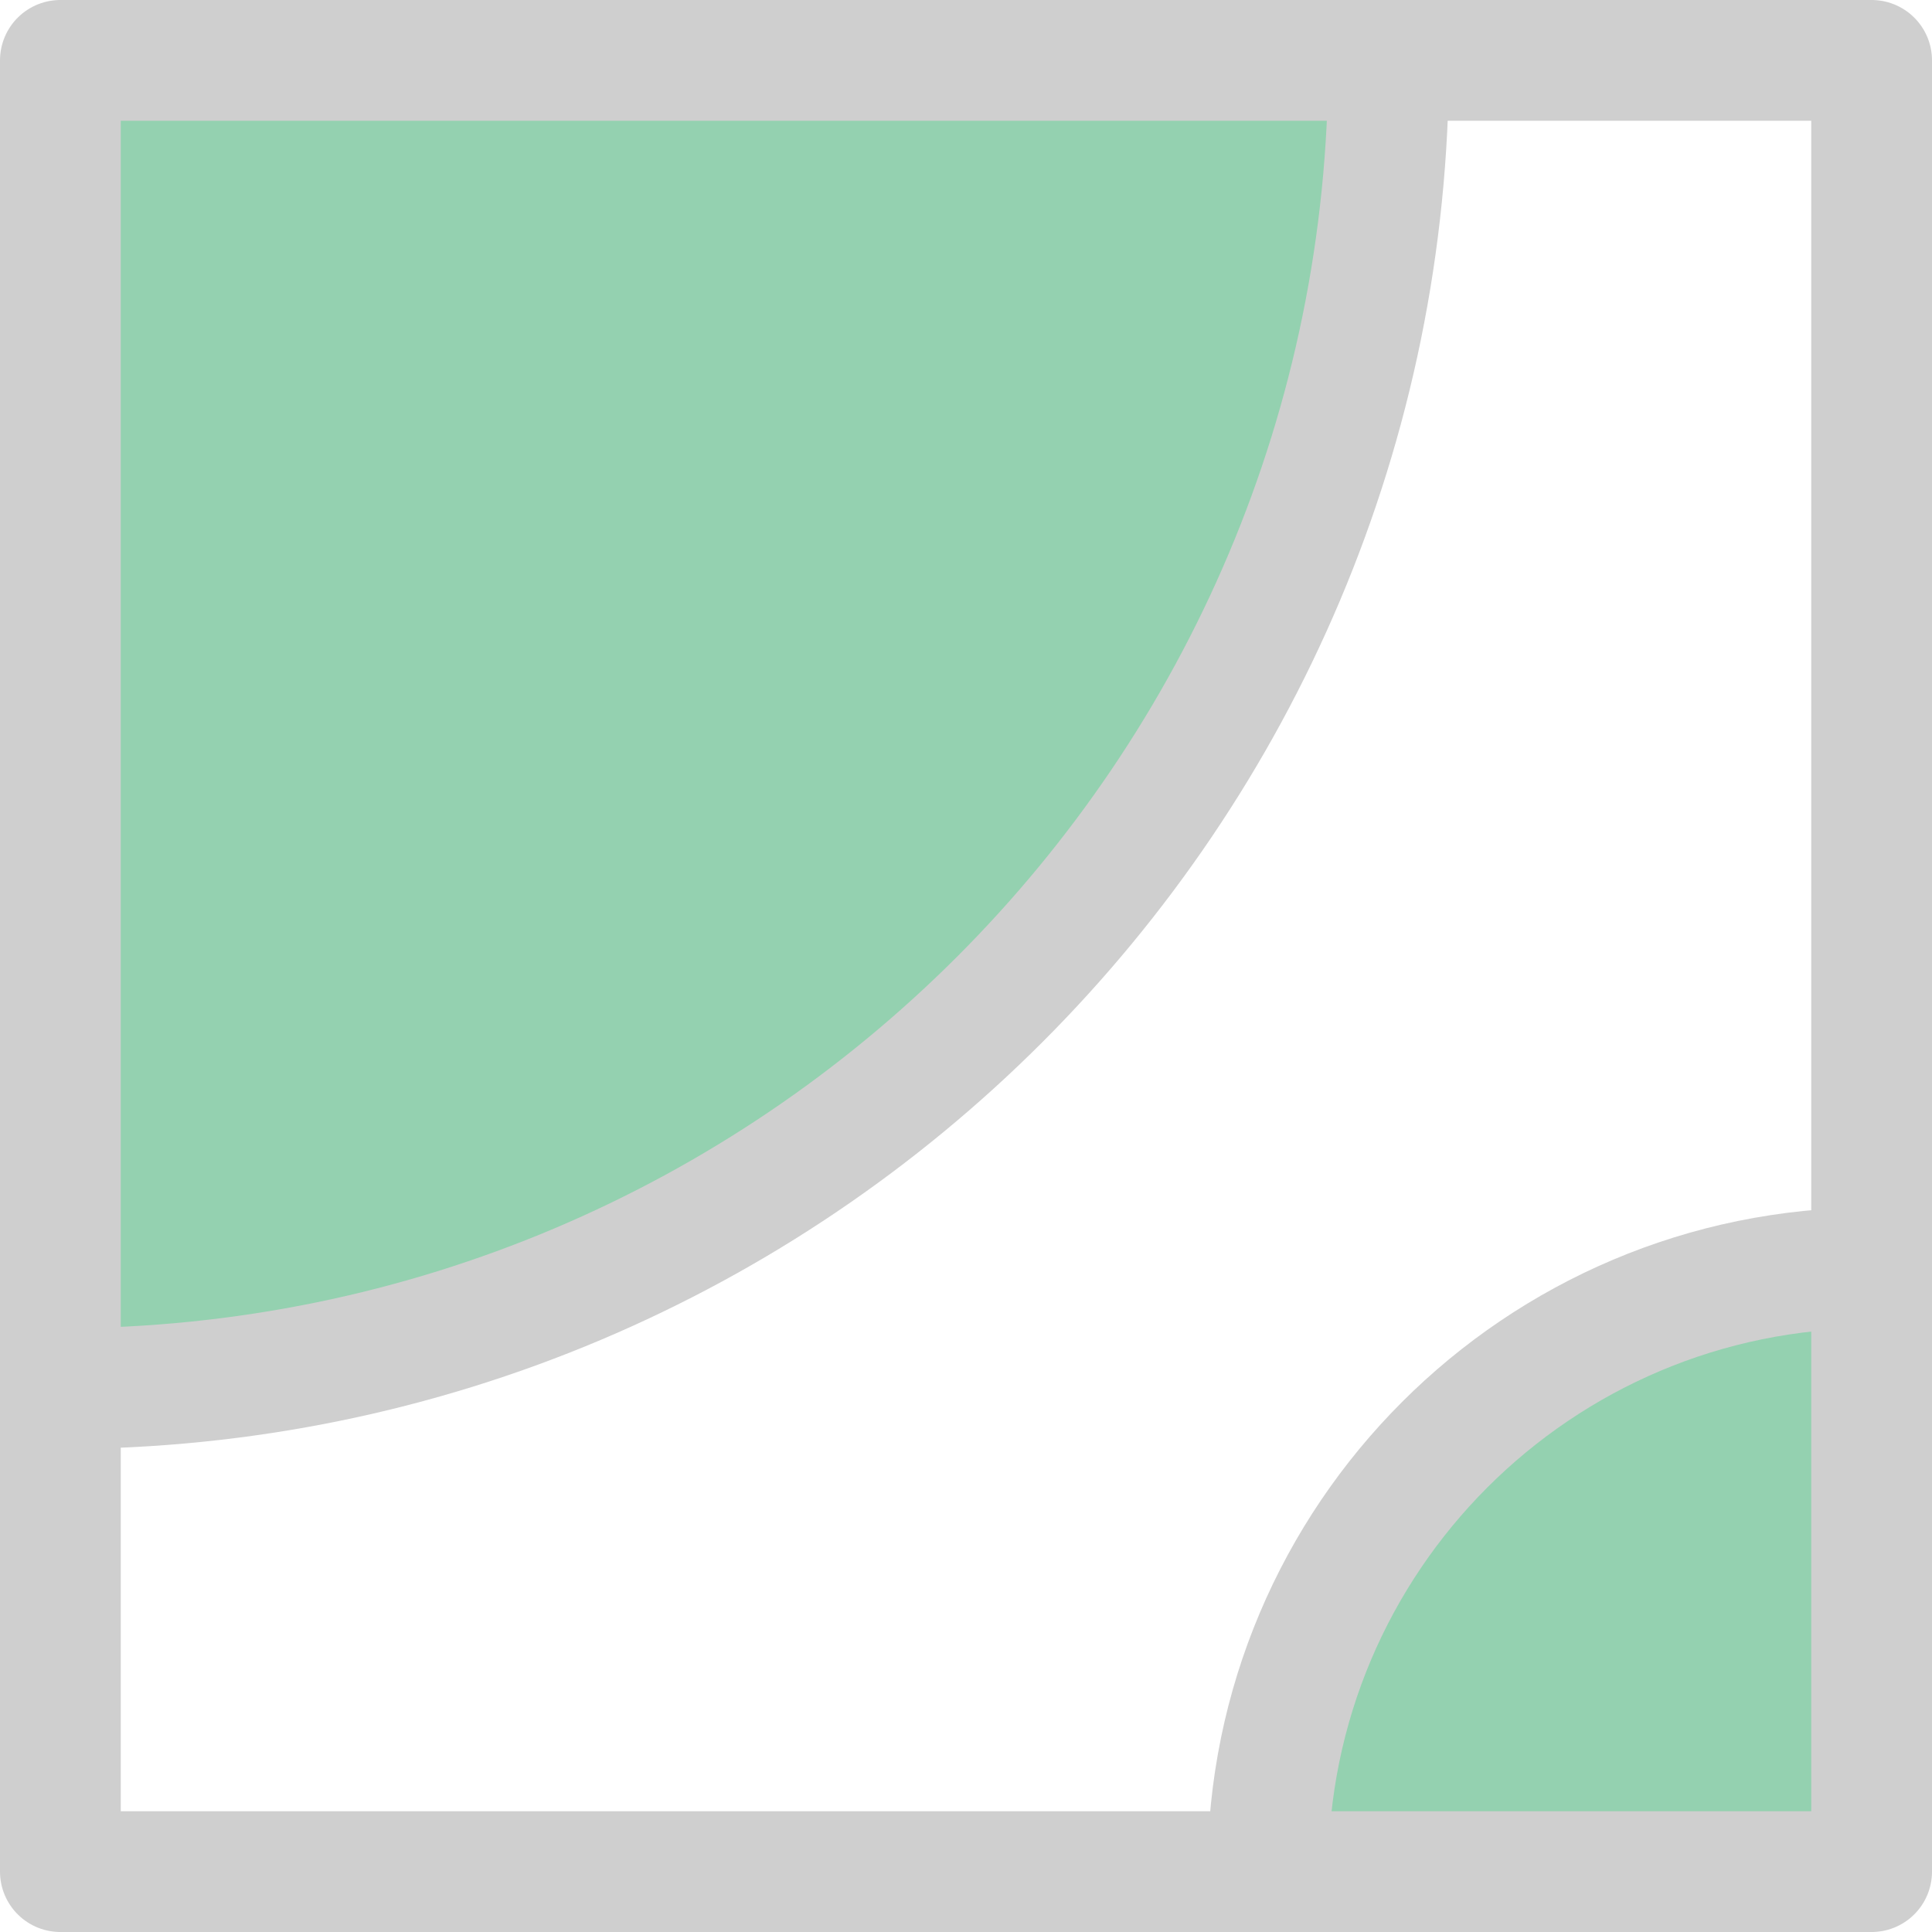
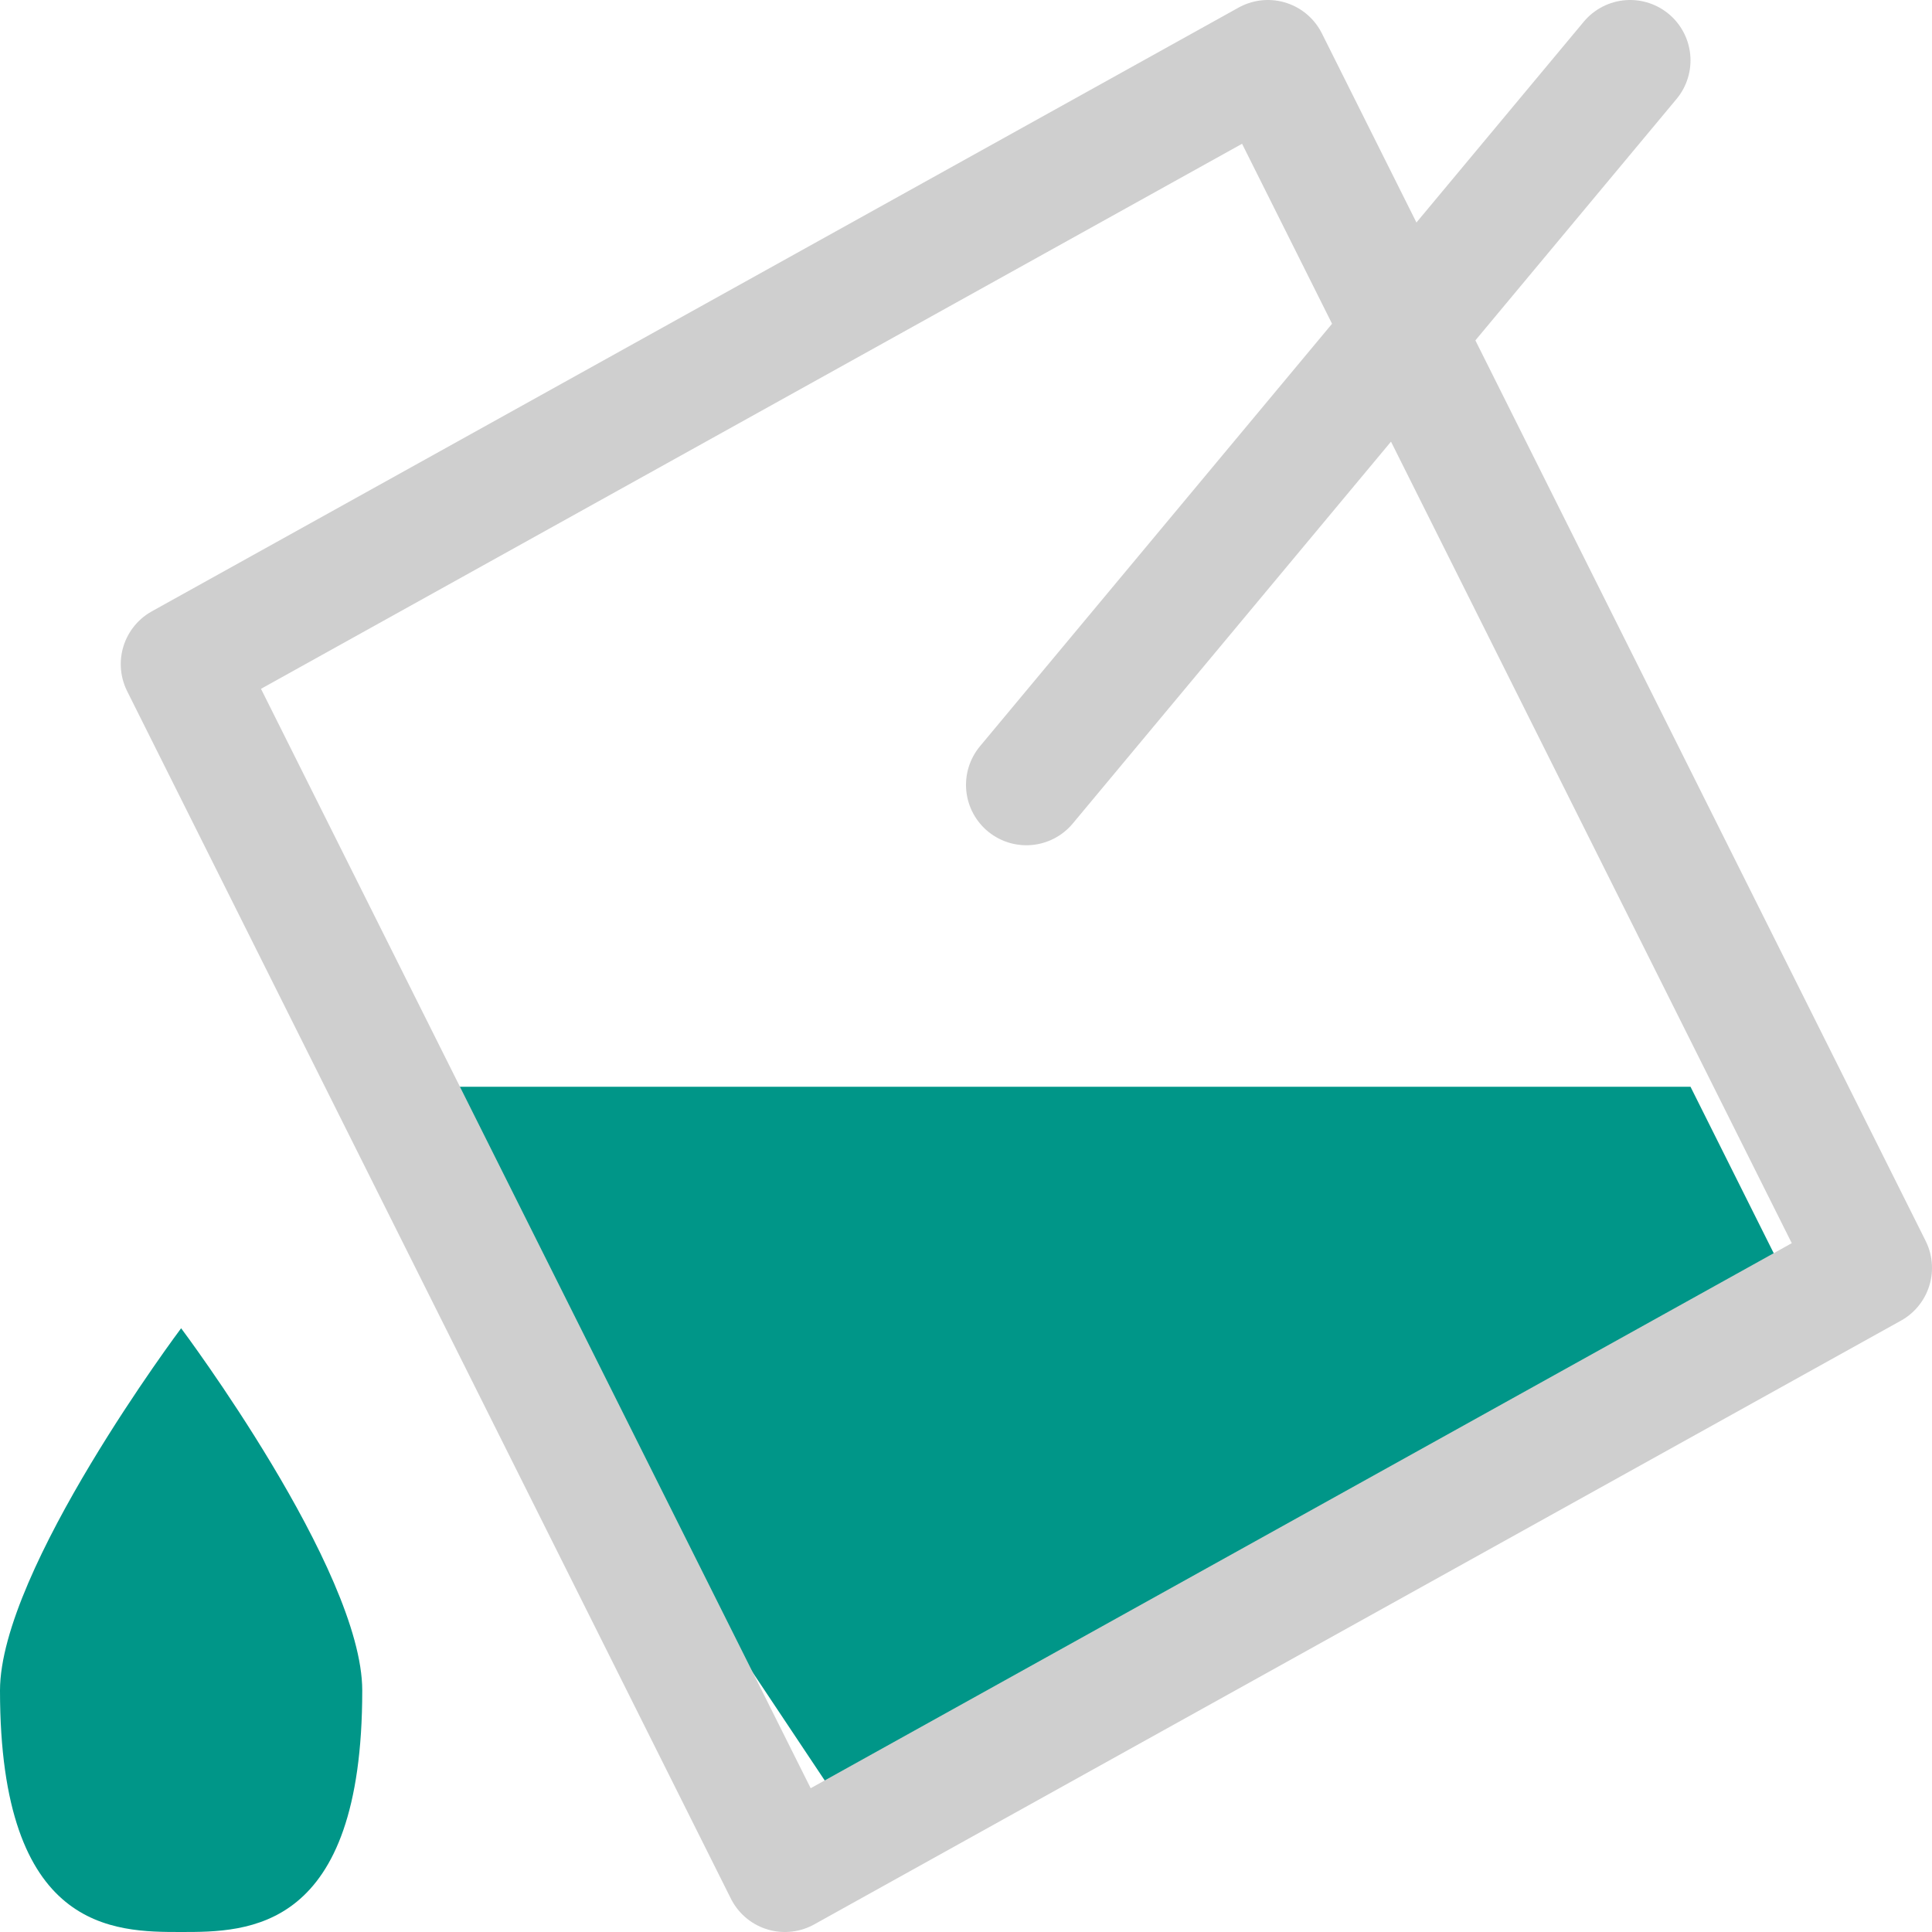
<svg xmlns="http://www.w3.org/2000/svg" width="16" height="16" viewBox="0 0 16 16">
-   <path d="M10.5,15.5h5v-5a5,5,0,0,0-5,5" style="fill:#94D1B0" />
-   <path d="M11.5.5H.5v11a11,11,0,0,0,11-11" style="fill:#94D1B0" />
-   <path d="M15.5,10.5a5,5,0,0,0-5,5" style="fill:none;stroke:#cfcfcf;stroke-linecap:square;stroke-linejoin:round" />
-   <path d="M.5,11.5a11,11,0,0,0,11-11" style="fill:none;stroke:#cfcfcf;stroke-linecap:square;stroke-linejoin:round" />
-   <rect x="0.5" y="0.5" width="15" height="15" transform="translate(16 16) rotate(180)" style="fill:none;stroke:#cfcfcf;stroke-linecap:square;stroke-linejoin:round" />
+   <polyline points="15 11 7 15 3 9 14 9 15 11" style="fill:#009688" />
+   <polygon points="1.5 5.5 10.5 0.5 15.5 10.5 6.5 15.5 1.5 5.5" style="fill:none;stroke:#cfcfcf;stroke-linecap:square;stroke-linejoin:round" />
+   <line x1="8.5" y1="6.5" x2="13.5" y2="0.5" style="fill:none;stroke:#cfcfcf;stroke-linecap:round;stroke-linejoin:round" />
+   <path d="M1.5,11S3,13,3,14c0,2-.948,2-1.5,2S0,16,0,14C0,13,1.5,11,1.5,11Z" style="fill:#009688" />
</svg>
